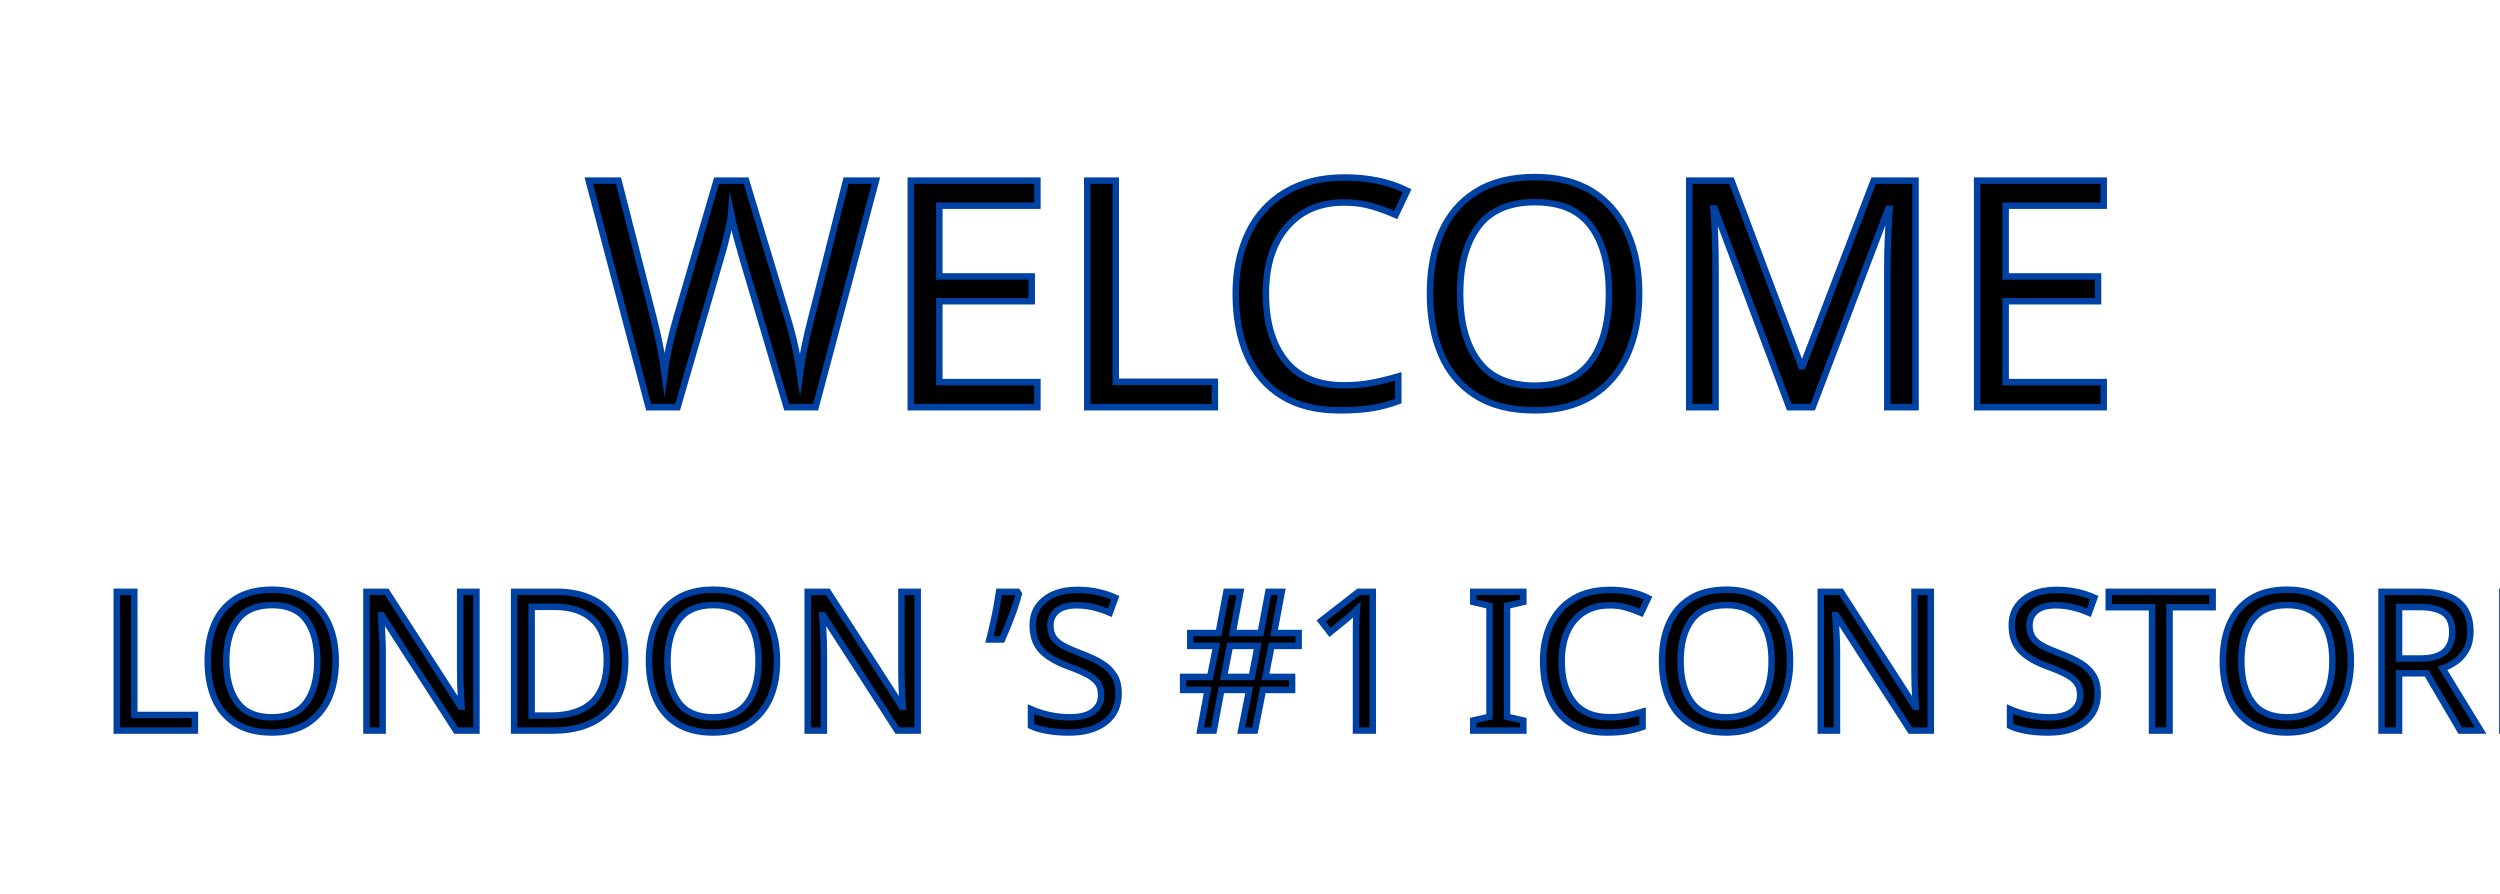
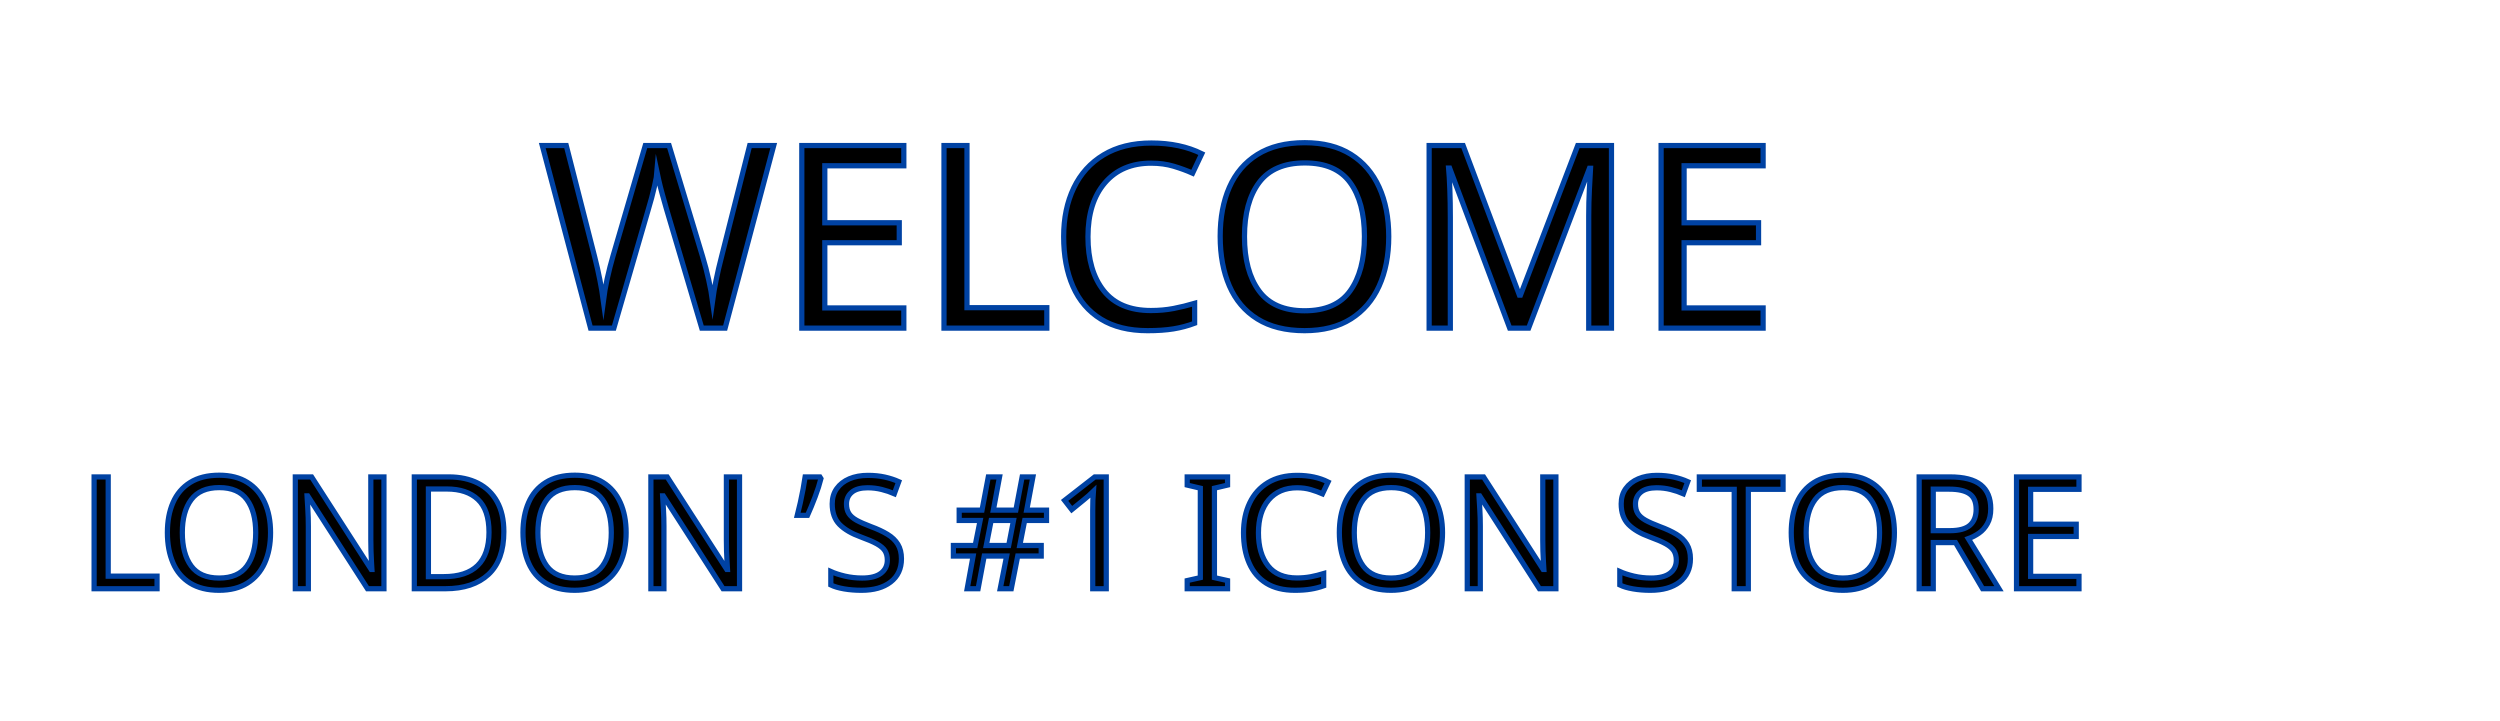
- <svg xmlns="http://www.w3.org/2000/svg" version="1.1" id="Layer_1" x="0px" y="0px" viewBox="0 0 386 138" style="enable-background:new 0 0 386 138;" xml:space="preserve">
+ <svg xmlns="http://www.w3.org/2000/svg" version="1.1" id="Layer_1" x="0px" y="0px" viewBox="0 0 479 138" style="enable-background:new 0 0 479 138;" xml:space="preserve">
  <style type="text/css">
	.st0{fill:none;}
- 	.st1{stroke:#0042A3;stroke-miterlimit:10;}
- 	.st2{font-family:'Knewave-Regular';}
- 	.st3{font-size:49px;}
+ 	.st1{font-family:'Arial-Black';}
+ 	.st2{font-size:49px;}
+ 	.st3{fill:none;stroke:#0042A3;stroke-miterlimit:10;}
	.st4{font-size:30px;}
</style>
-   <rect x="-93" y="24" class="st0" width="571.97" height="47" />
-   <text transform="matrix(1 0 0 1 90.3057 62.8711)" class="st1 st2 st3">WELCOME</text>
-   <rect x="-29.42" y="89" class="st0" width="445.45" height="98.1" />
-   <text transform="matrix(1 0 0 1 15.123 112.8003)" class="st1 st2 st4">LONDON ’S #1 ICON STORE</text>
+   <rect x="-93" y="24" class="st0" width="572" height="47" />
+   <text transform="matrix(1 0 0 1 103.3057 62.8711)" class="st1 st2">WELCOME</text>
+   <text transform="matrix(1 0 0 1 103.3057 62.8711)" class="st3 st1 st2">WELCOME</text>
+   <rect x="-29.4" y="89" class="st0" width="445.5" height="98.1" />
+   <text transform="matrix(1 0 0 1 15.123 112.8003)" class="st1 st4">LONDON ’S #1 ICON STORE</text>
+   <text transform="matrix(1 0 0 1 15.123 112.8003)" class="st3 st1 st4">LONDON ’S #1 ICON STORE</text>
</svg>
